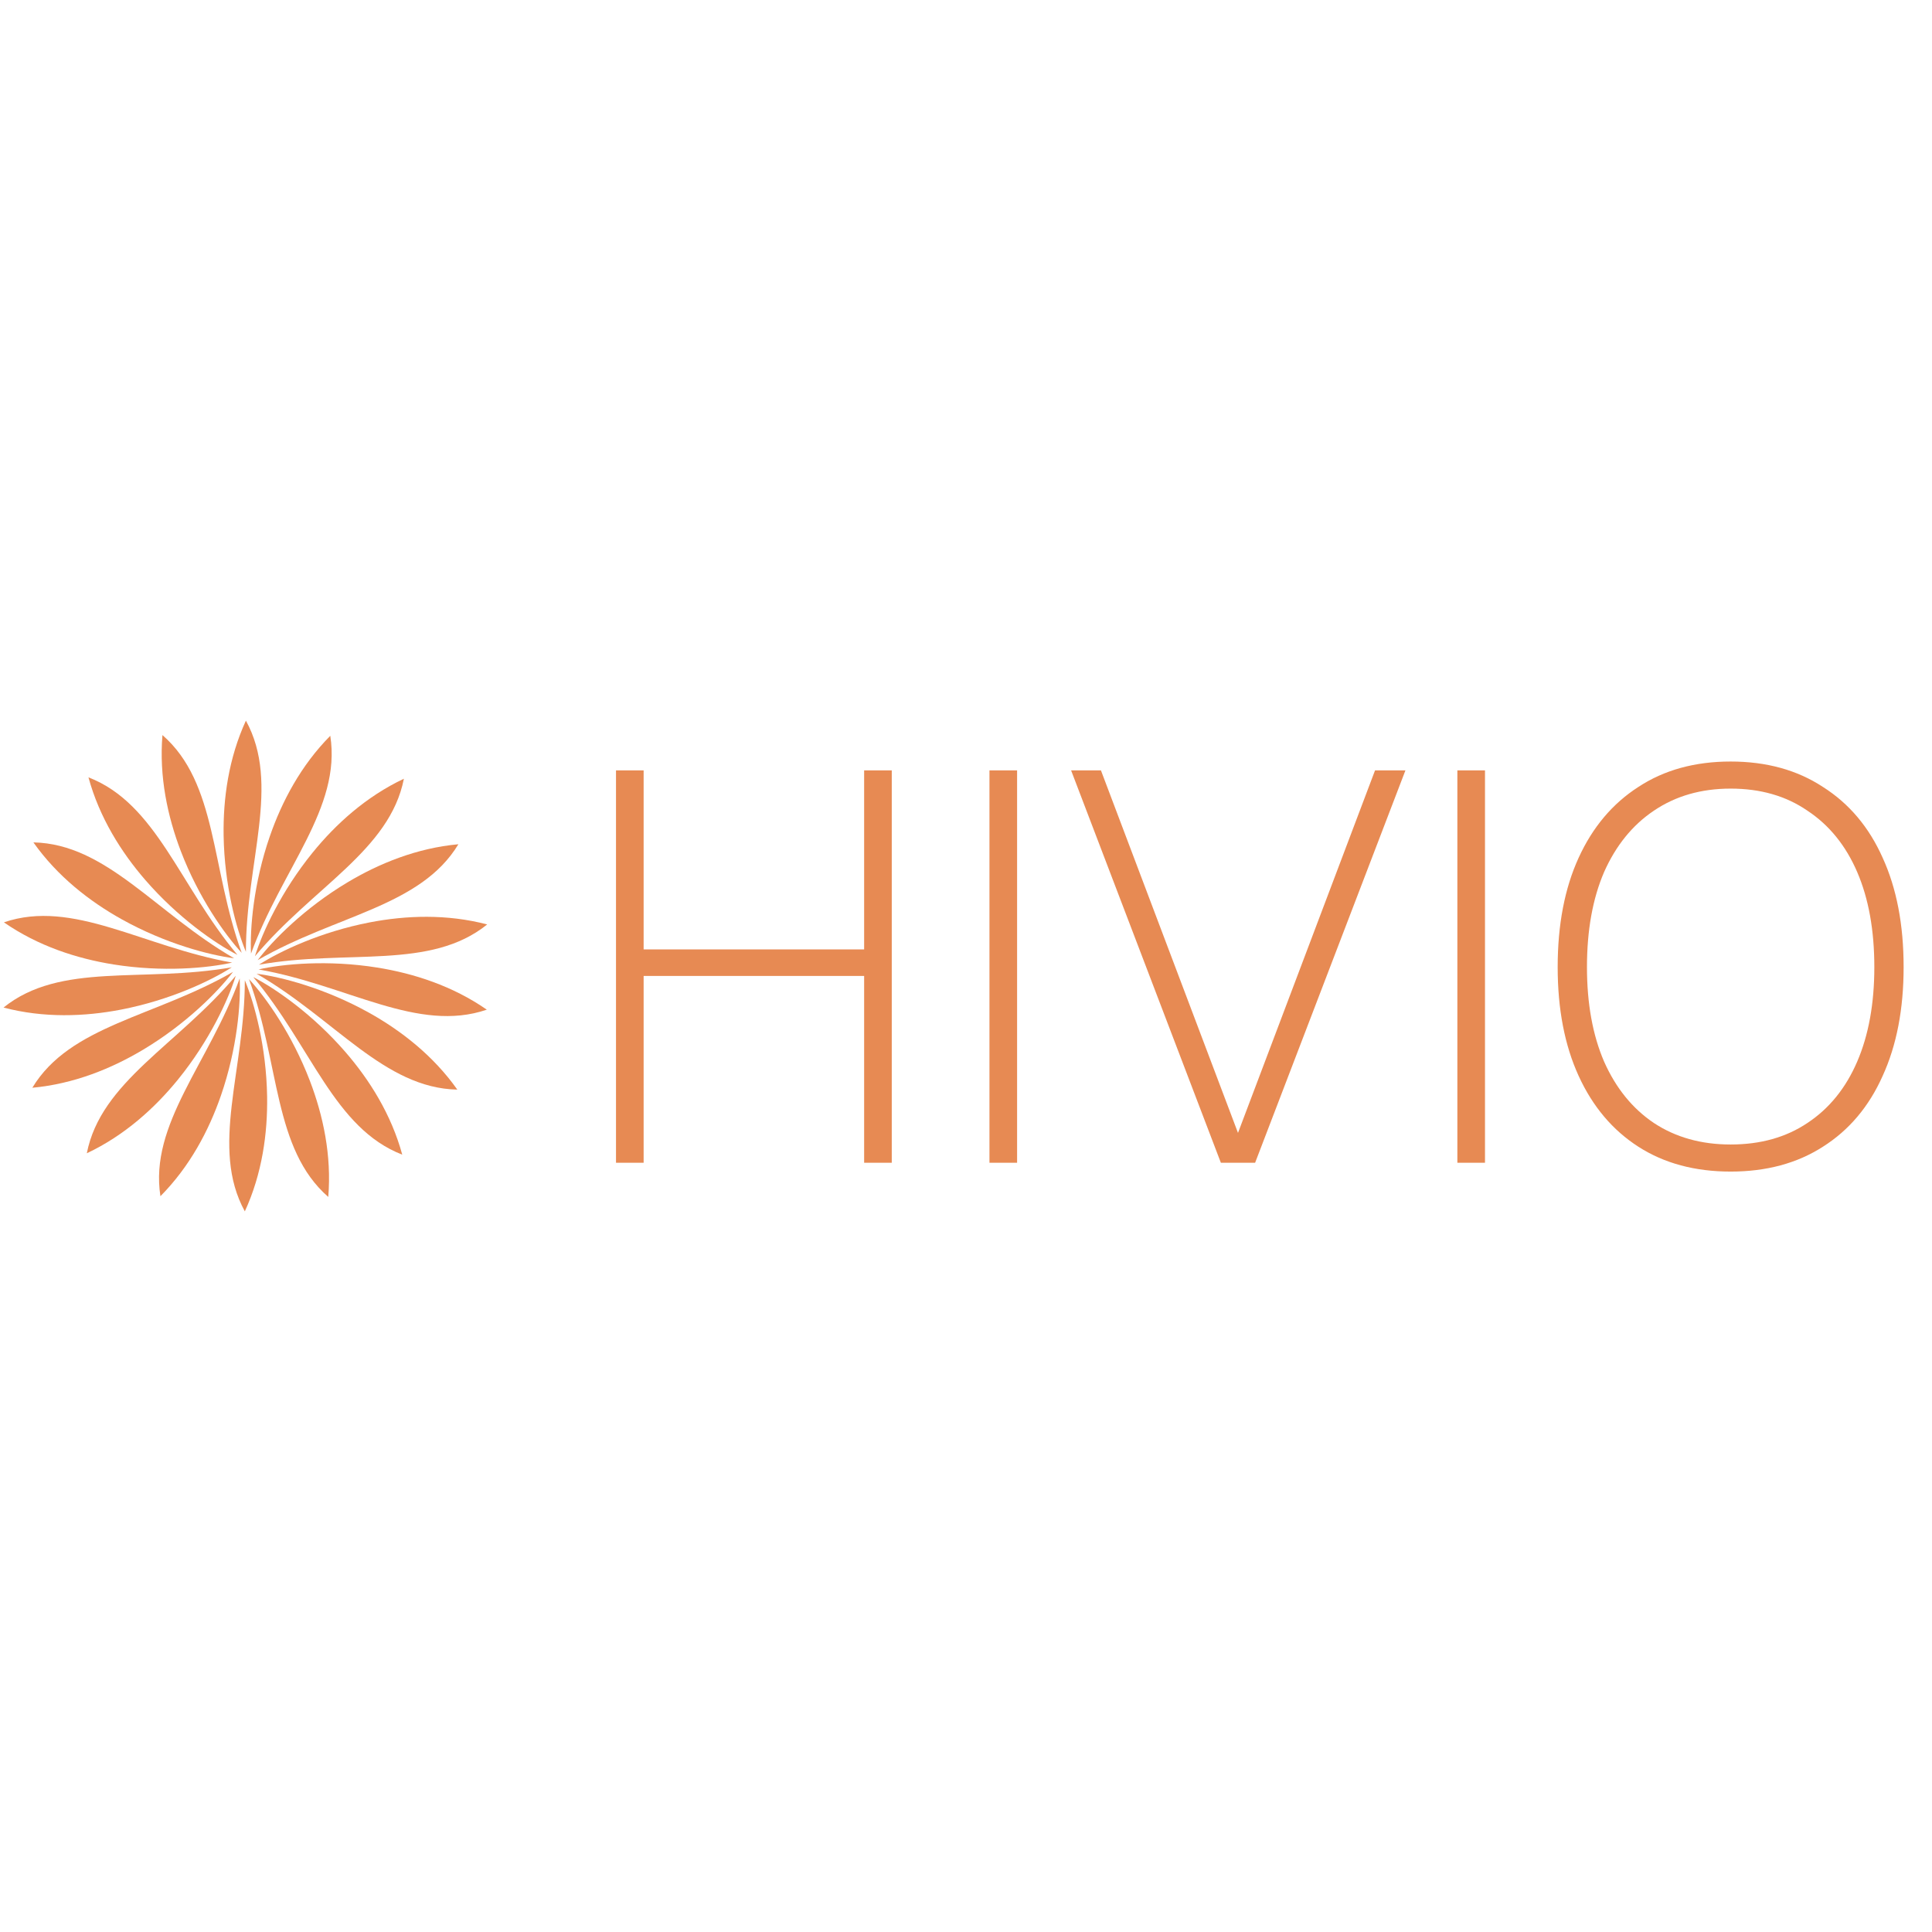
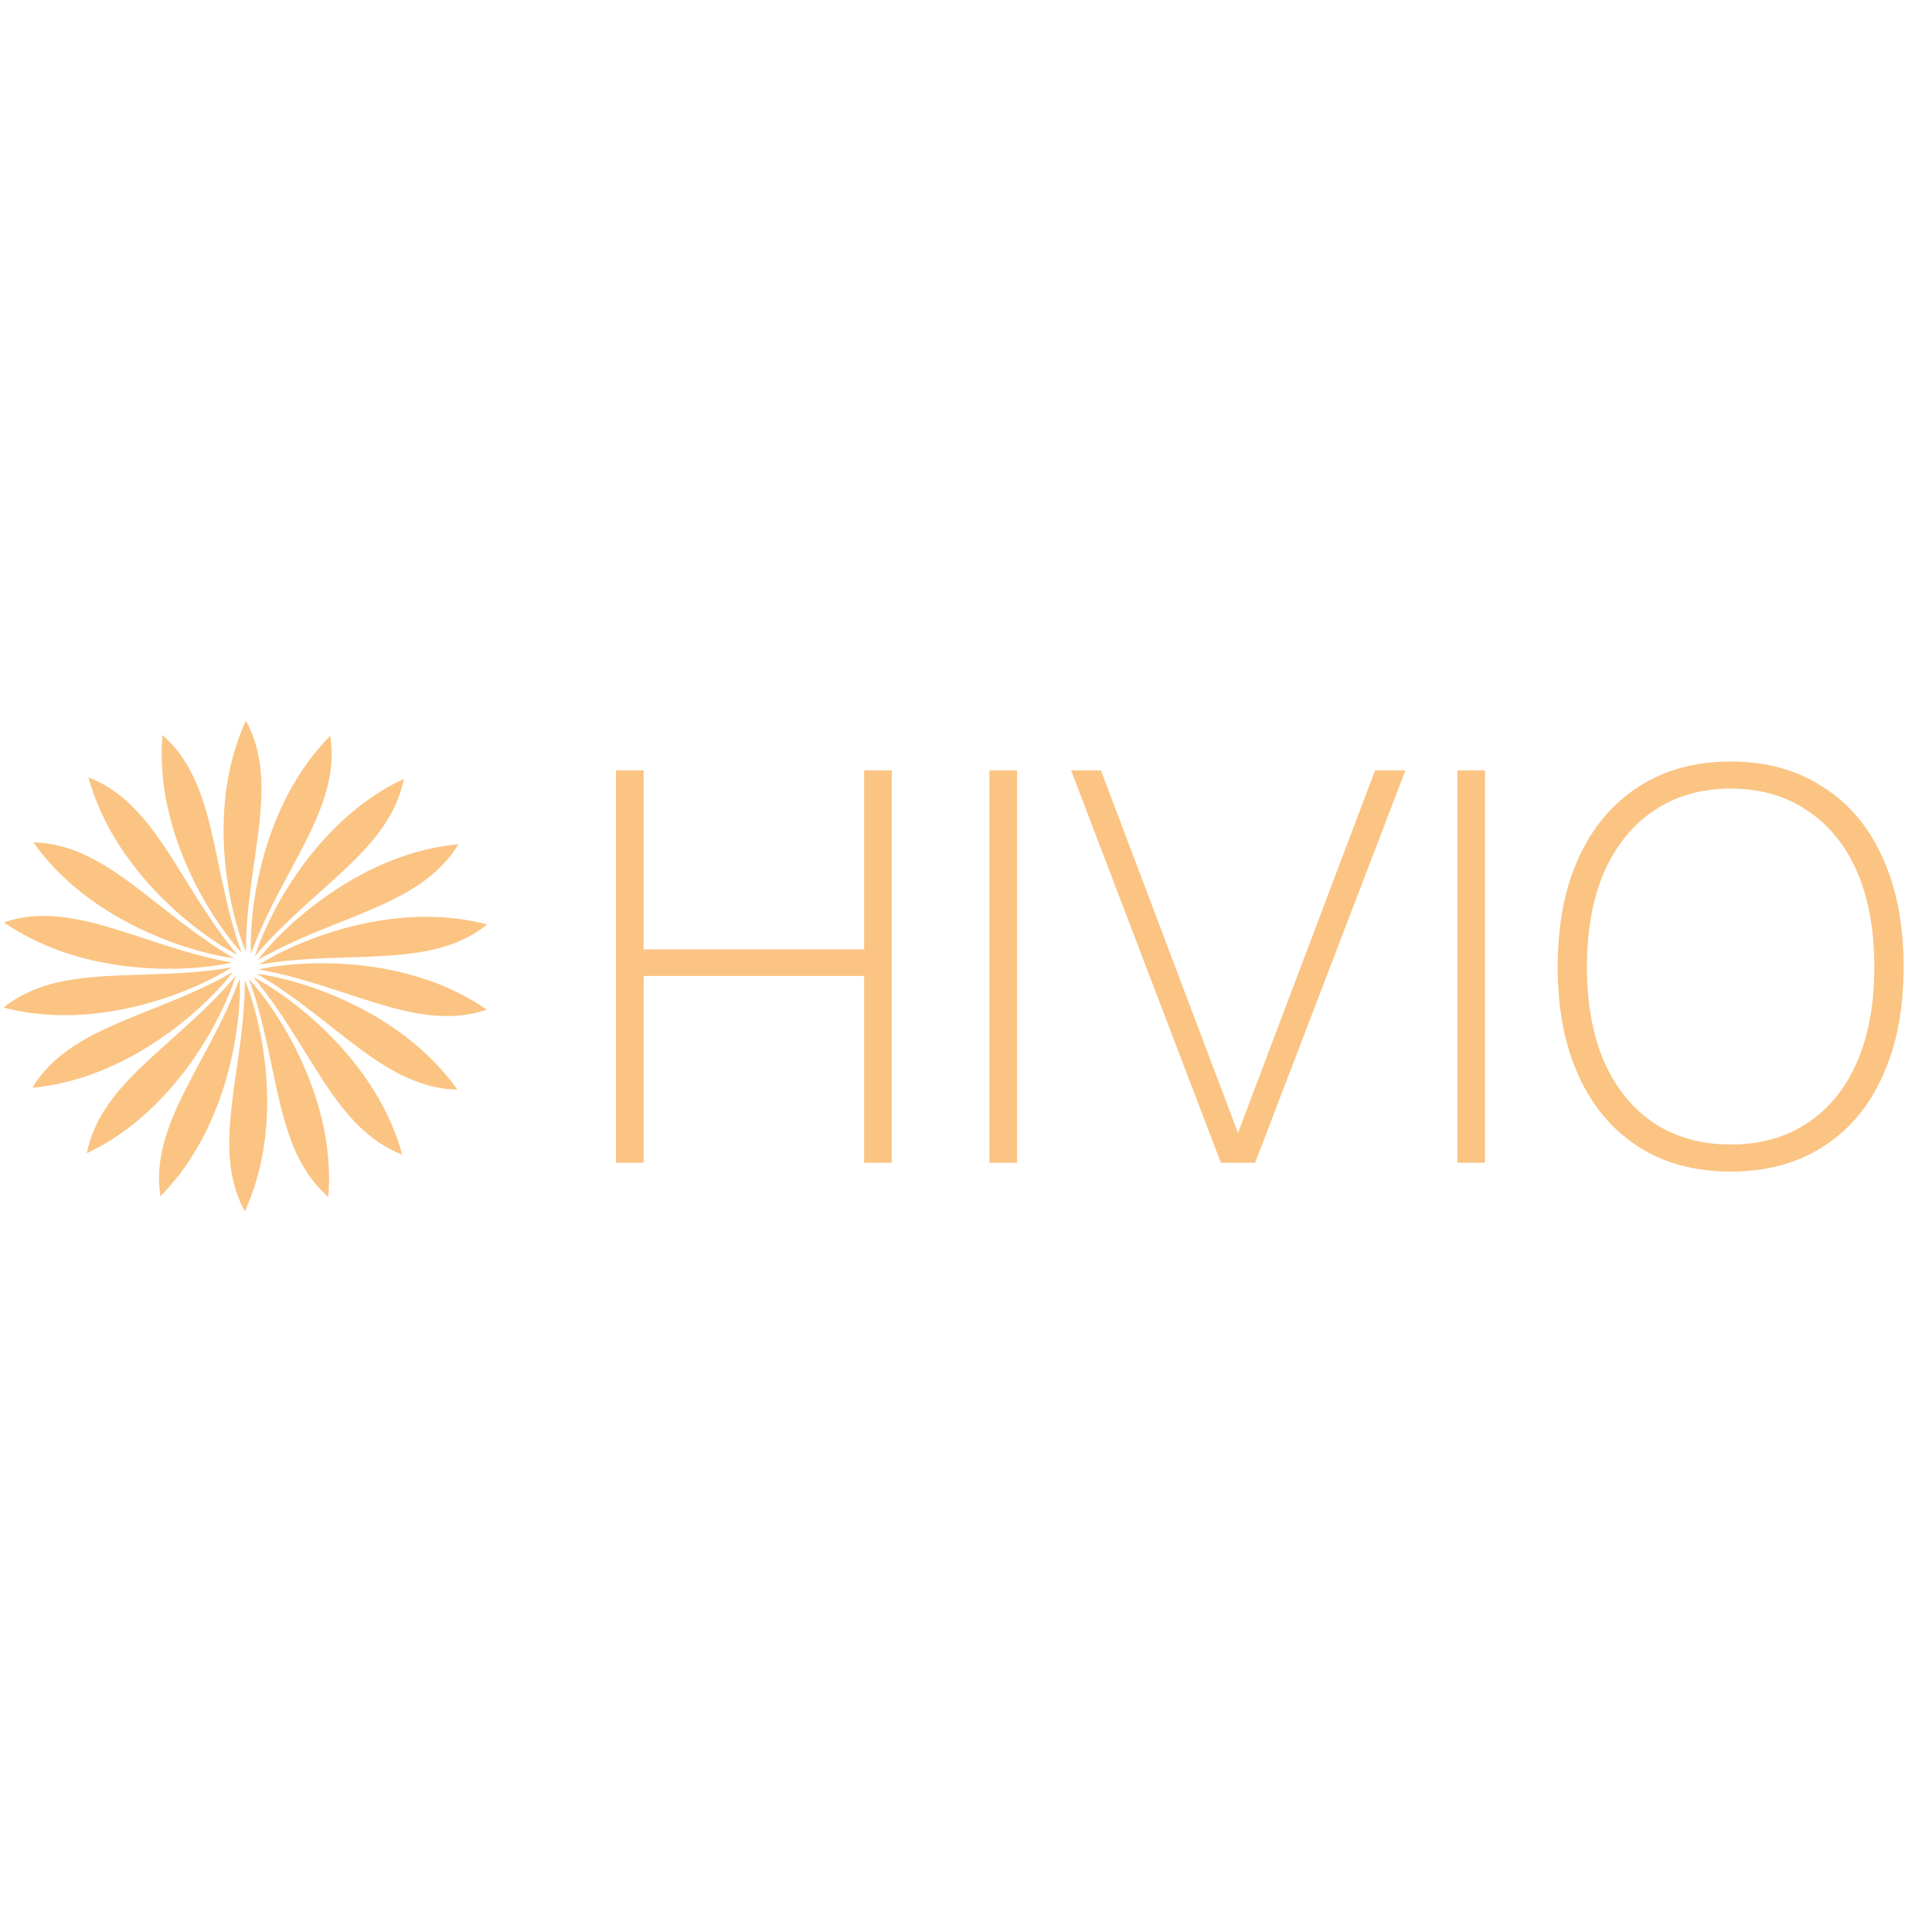
- <svg xmlns="http://www.w3.org/2000/svg" style="width: 12px; height: 12px; color: #e78a53;" fill="none" viewBox="0 0 437 163">
+ <svg xmlns="http://www.w3.org/2000/svg" style="width: 12px; height: 12px; color: #fbc483;" fill="none" viewBox="0 0 437 163">
  <path fill="currentColor" d="M55.621 26c7.923 14.435 0 31.867 0 52.286-2.18-5.223-4.859-15.063-5.04-26.256-.136-8.374 1.126-17.506 5.04-26.029Z" />
  <path fill="currentColor" d="M36.744 29.264c12.447 10.872 10.928 30.024 17.93 49.262-3.854-4.17-9.762-12.519-13.773-23.003-3-7.843-4.938-16.882-4.157-26.259Z" />
  <path fill="currentColor" d="M20.009 38.828c15.415 5.96 20.538 24.476 33.697 40.159-5.048-2.601-13.455-8.425-20.809-16.905-5.502-6.344-10.414-14.175-12.888-23.254Z" />
  <path fill="currentColor" d="M7.555 53.54c16.523.328 27.67 15.975 45.4 26.212-5.633-.718-15.525-3.315-25.336-8.768-7.34-4.08-14.634-9.758-20.064-17.444Z" />
  <path fill="currentColor" d="M.883 71.623C16.522 66.28 32.348 77.172 52.51 80.727c-5.538 1.252-15.723 2.195-26.807.426-8.293-1.323-17.089-4.164-24.82-9.529Z" />
  <path fill="currentColor" d="M.799 90.898C13.667 80.529 32.264 85.35 52.426 81.795c-4.776 3.071-14.024 7.44-25.045 9.569-8.245 1.593-17.483 1.932-26.583-.466Z" />
  <path fill="currentColor" d="M7.312 109.04C15.857 94.894 34.982 93.064 52.712 82.828c-3.438 4.519-10.634 11.788-20.262 17.557-7.203 4.317-15.768 7.795-25.139 8.655Z" />
  <path fill="currentColor" d="M19.637 123.859c3.192-16.215 20.538-24.475 33.697-40.158-1.685 5.423-5.961 14.714-13.034 23.428-5.292 6.52-12.151 12.718-20.663 16.73Z" />
  <path fill="currentColor" d="M36.287 133.57c-2.546-16.329 10.928-30.024 17.93-49.262.271 5.672-.569 15.865-4.236 26.474-2.743 7.937-7.069 16.106-13.694 22.788Z" />
  <path fill="currentColor" d="M55.379 137c-7.923-14.435 0-31.867 0-52.286 2.18 5.223 4.859 15.063 5.04 26.257.136 8.374-1.126 17.506-5.04 26.029Z" />
  <path fill="currentColor" d="M74.251 133.736c-12.447-10.872-10.928-30.024-17.93-49.262 3.853 4.17 9.762 12.519 13.773 23.002 3 7.844 4.938 16.882 4.157 26.26Z" />
  <path fill="currentColor" d="M90.986 124.172c-15.414-5.96-20.538-24.476-33.697-40.159 5.048 2.601 13.455 8.425 20.809 16.905 5.502 6.344 10.414 14.174 12.888 23.254Z" />
  <path fill="currentColor" d="M103.441 109.46c-16.523-.328-27.671-15.975-45.401-26.212 5.633.718 15.525 3.315 25.336 8.768 7.34 4.08 14.634 9.758 20.064 17.443Z" />
  <path fill="currentColor" d="M110.112 91.377c-15.639 5.343-31.465-5.548-51.627-9.103 5.538-1.252 15.723-2.195 26.807-.426 8.293 1.323 17.089 4.164 24.82 9.529Z" />
  <path fill="currentColor" d="M110.197 72.102c-12.869 10.37-31.466 5.548-51.628 9.103 4.776-3.071 14.024-7.44 25.045-9.569 8.245-1.593 17.483-1.931 26.583.466Z" />
  <path fill="currentColor" d="M103.683 53.96c-8.545 14.145-27.67 15.975-45.4 26.212 3.438-4.519 10.634-11.788 20.262-17.558 7.203-4.317 15.768-7.795 25.138-8.654Z" />
  <path fill="currentColor" d="M91.358 39.141c-3.192 16.215-20.538 24.476-33.697 40.159 1.685-5.423 5.961-14.714 13.034-23.428 5.292-6.52 12.151-12.717 20.663-16.73Z" />
  <path fill="currentColor" d="M74.708 29.43C77.254 45.759 63.78 59.454 56.778 78.692c-.271-5.672.569-15.865 4.235-26.474 2.743-7.937 7.069-16.106 13.694-22.788ZM139.334 126V37.25h6.25V80l-2.625-2.25h55l-2.5 2.25V37.25h6.25V126h-6.25V81.5l2.5 2.25h-55l2.625-2.25V126h-6.25Zm84.473 0V37.25h6.25V126h-6.25Zm52.34 0-33.875-88.75h6.75l31 82 31-82h6.875l-34 88.75h-7.75Zm53.495 0V37.25h6.25V126h-6.25Zm61.814 2c-8.083 0-15.042-1.875-20.875-5.625s-10.333-9.083-13.5-16c-3.167-6.917-4.75-15.125-4.75-24.625 0-9.583 1.583-17.833 4.75-24.75 3.167-6.917 7.667-12.25 13.5-16 5.833-3.833 12.792-5.75 20.875-5.75s15.042 1.917 20.875 5.75c5.917 3.75 10.417 9.083 13.5 16 3.167 6.917 4.75 15.167 4.75 24.75 0 9.5-1.583 17.708-4.75 24.625-3.083 6.917-7.583 12.25-13.5 16-5.833 3.75-12.792 5.625-20.875 5.625Zm0-6.125c6.75 0 12.542-1.625 17.375-4.875 4.917-3.25 8.667-7.875 11.25-13.875S423.956 90 423.956 81.75c0-8.333-1.292-15.5-3.875-21.5s-6.333-10.625-11.25-13.875c-4.833-3.333-10.625-5-17.375-5-6.667 0-12.458 1.667-17.375 5-4.833 3.25-8.583 7.875-11.25 13.875-2.583 6-3.875 13.167-3.875 21.5 0 8.25 1.292 15.375 3.875 21.375 2.667 6 6.417 10.625 11.25 13.875 4.917 3.25 10.708 4.875 17.375 4.875Z" />
</svg>
